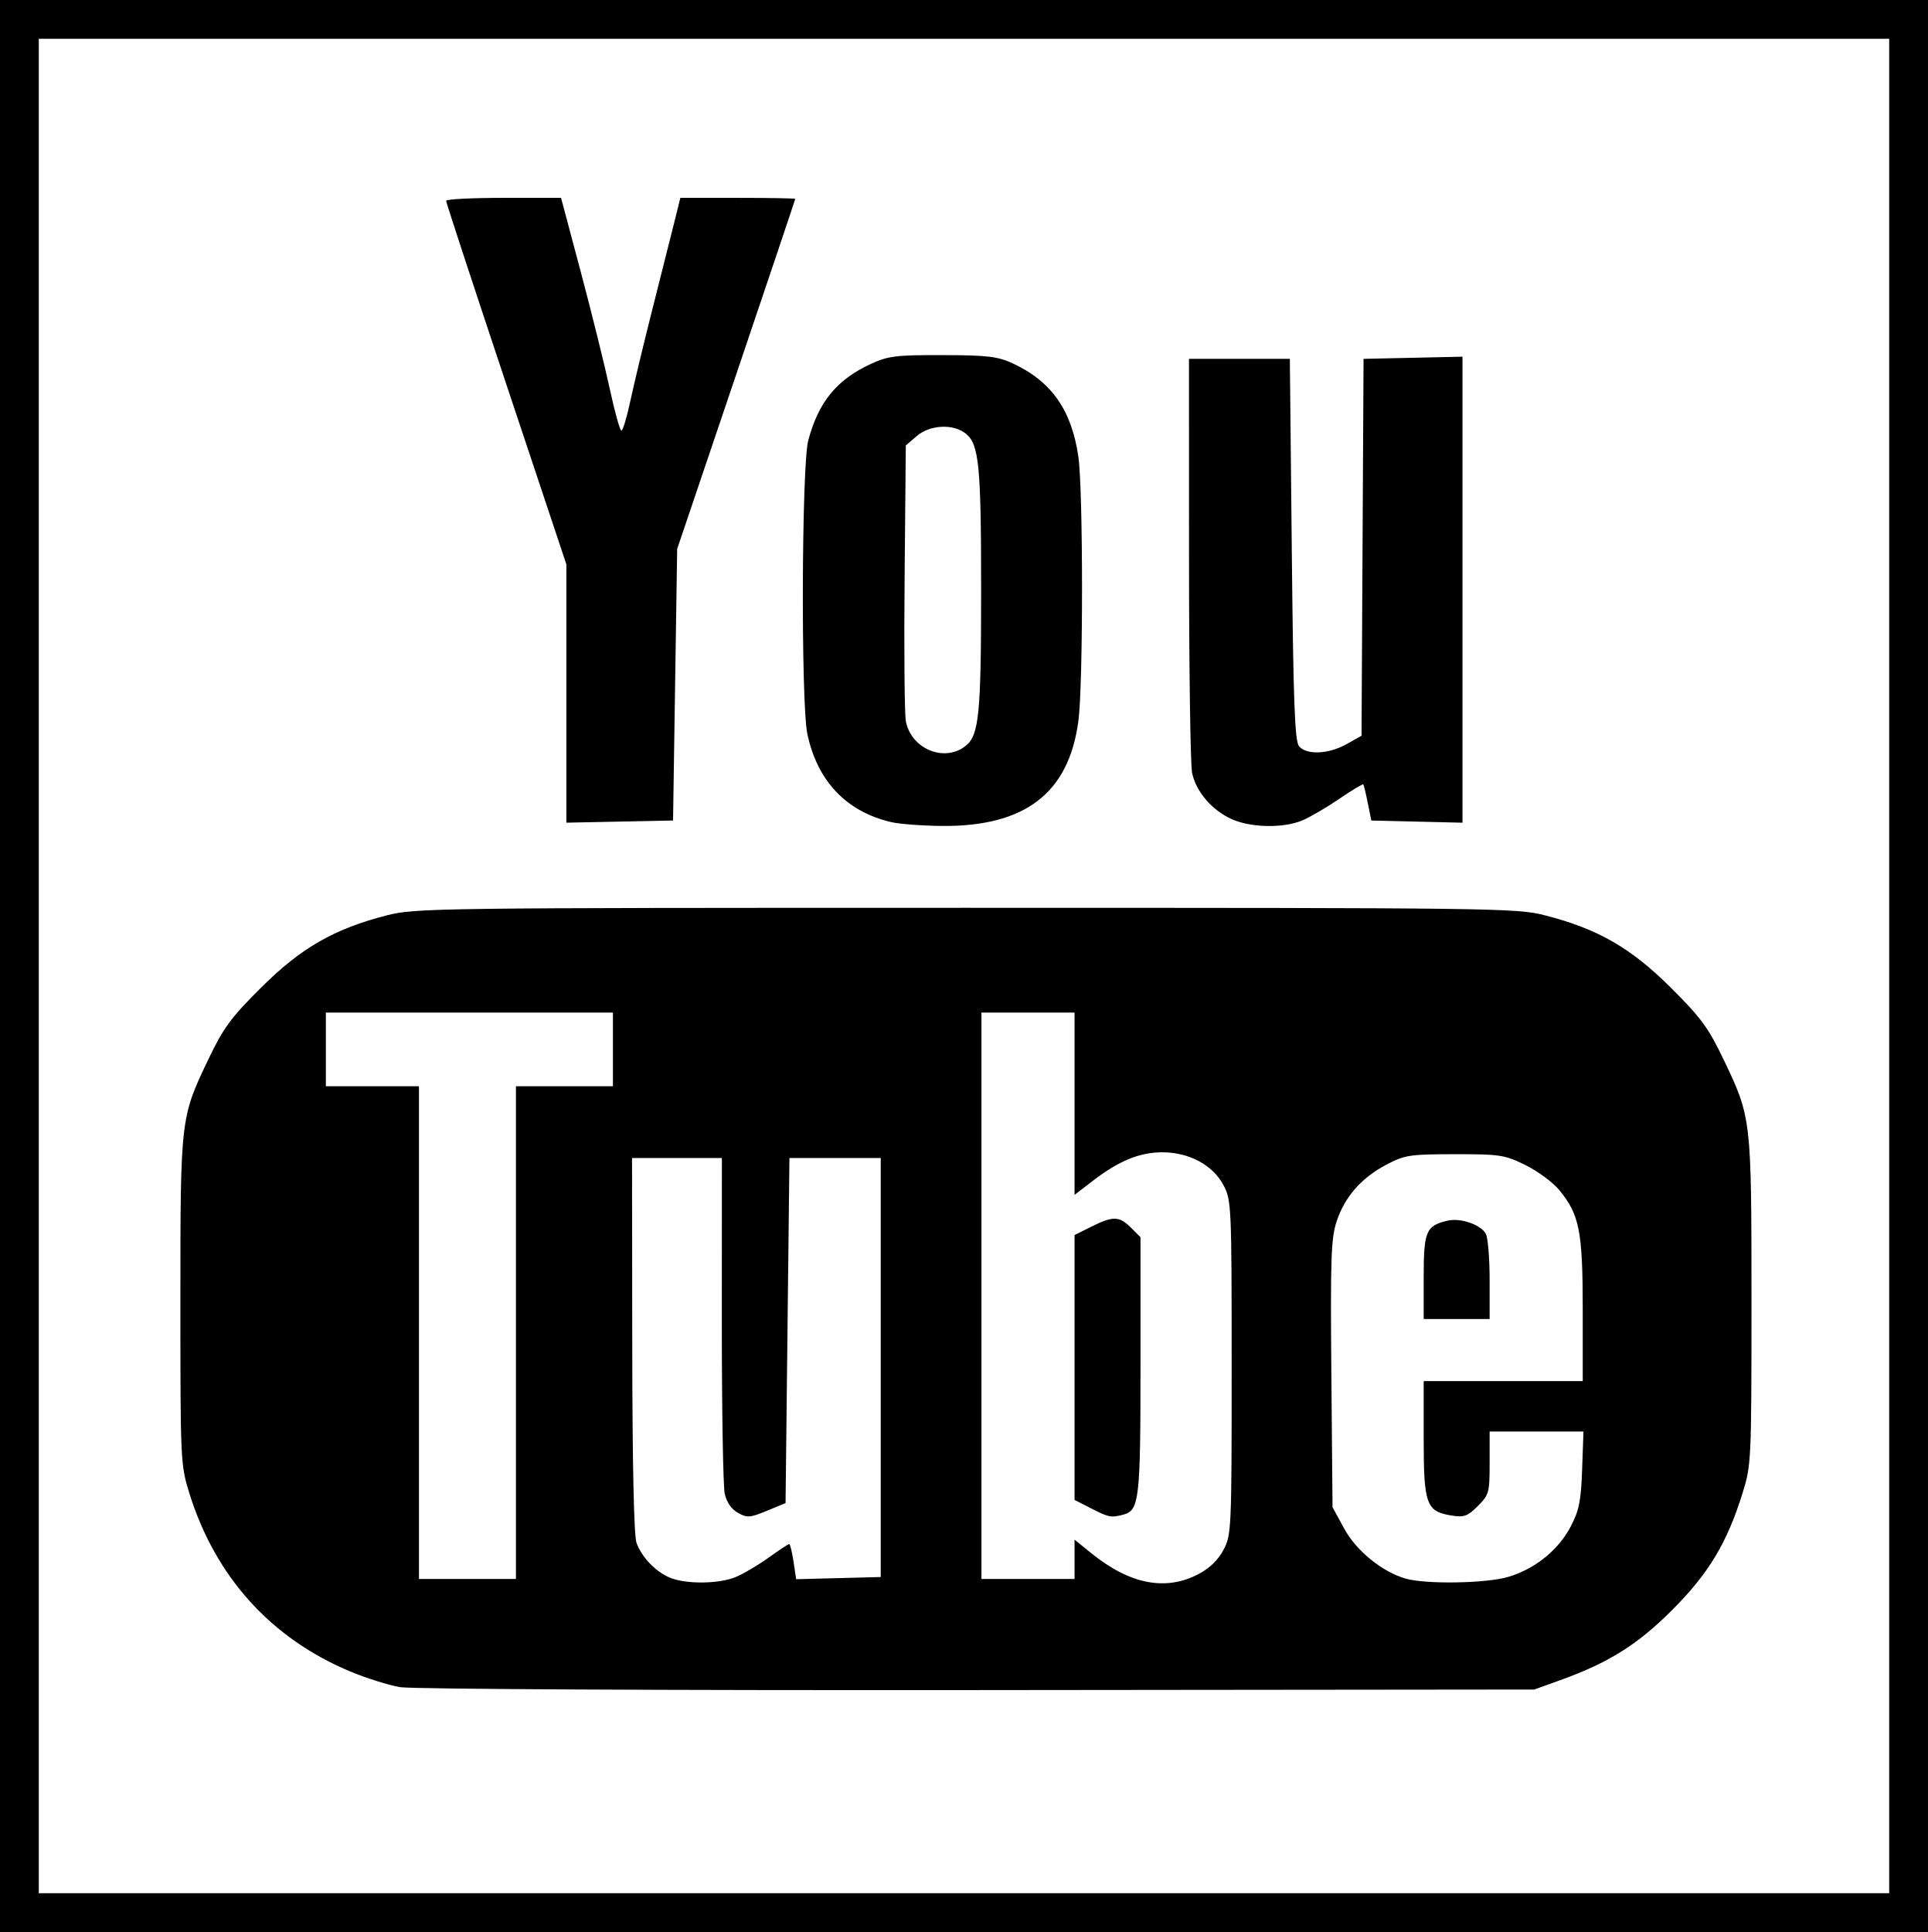
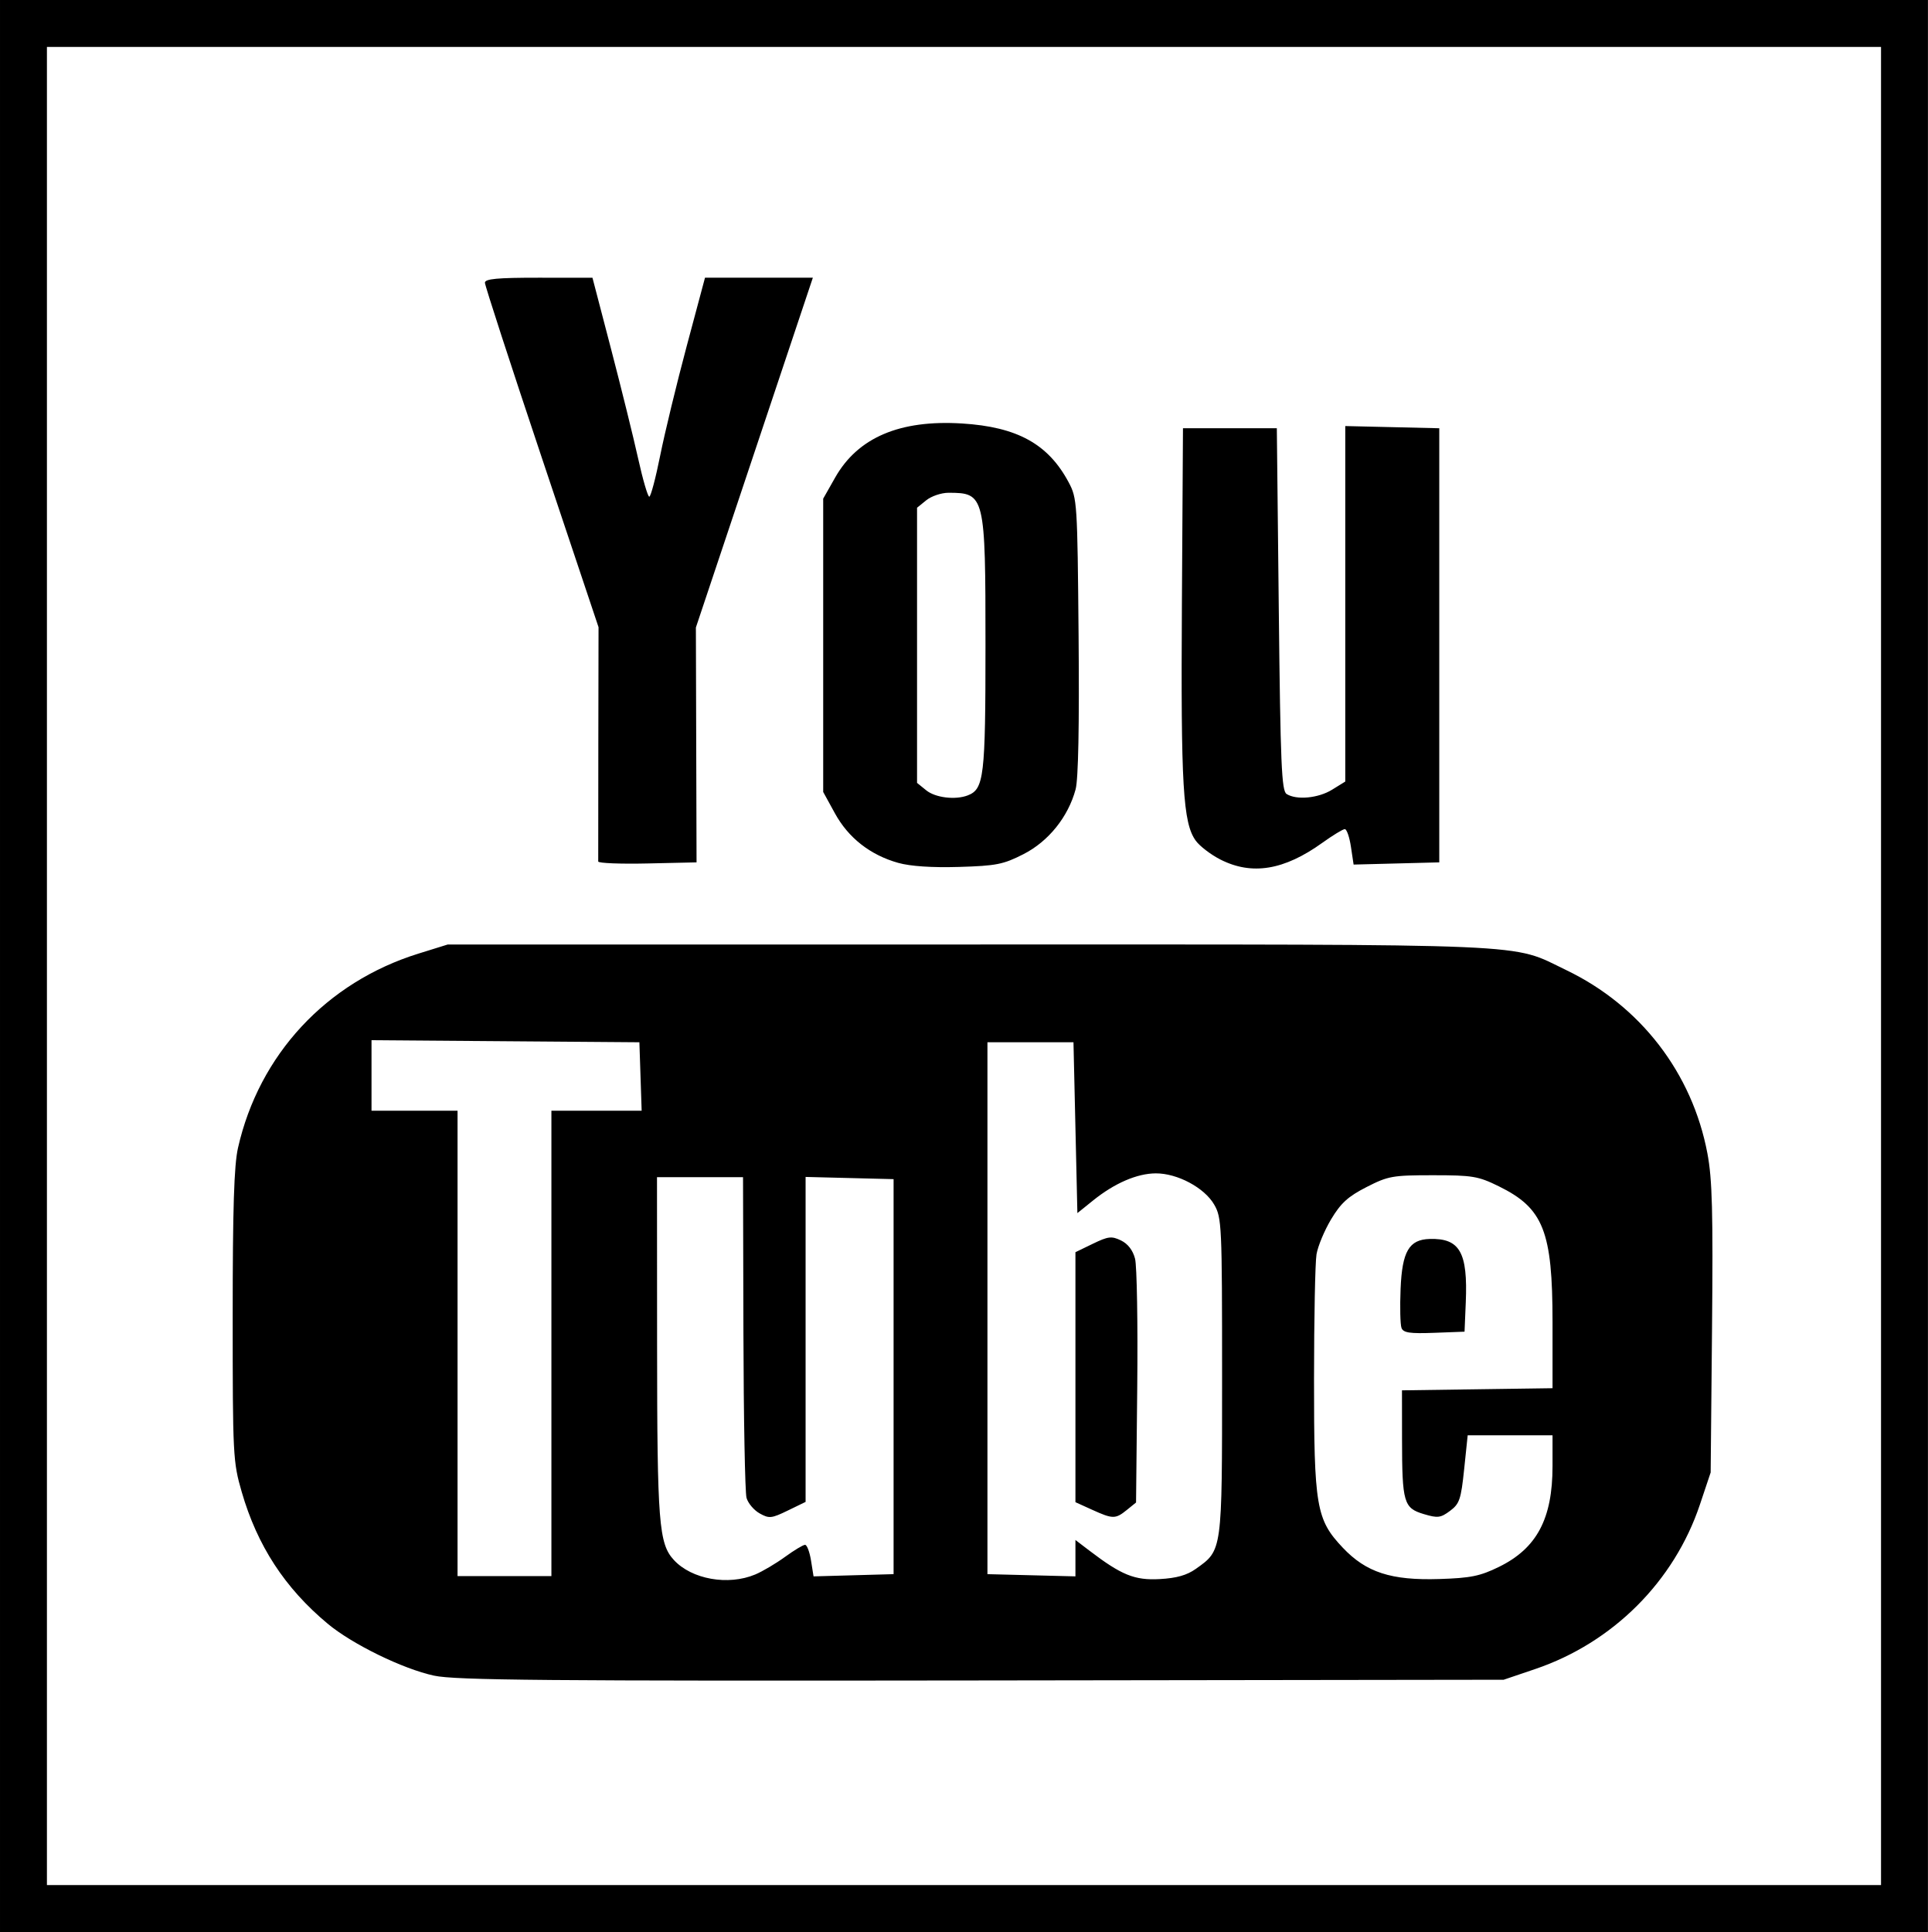
- <svg xmlns="http://www.w3.org/2000/svg" id="svg2" version="1.1" width="497" height="498" viewBox="0 0 497 498">
-   <defs id="defs6" />
-   <path style="fill:#000000" d="M 0,249 0,0 l 248.5,0 248.5,0 0,249 0,249 -248.5,0 L 0,498 0,249 Z m 487,0 0,-239 -238.5,0 L 10,10 l 0,239 0,239 238.5,0 238.5,0 0,-239 z M 103.174,434.892 c -2.929,-0.494 -8.698,-2.301 -12.819,-4.016 C 69.919,422.368 55.553,406.492 48.842,385 c -2.3,-7.365 -2.342,-8.258 -2.342,-49.5 0,-47.288 0.013,-47.401 7.225,-62.468 3.895,-8.137 5.815,-10.743 13.654,-18.535 10.25,-10.188 18.786,-15.086 32.328,-18.55 C 107.075,234.063 111.876,234 249,234 c 137.124,0 141.925,0.063 149.293,1.947 13.542,3.463 22.079,8.362 32.328,18.55 7.839,7.792 9.759,10.398 13.653,18.535 7.212,15.067 7.225,15.18 7.225,62.468 0,41.242 -0.042,42.135 -2.342,49.5 -3.99,12.78 -8.728,20.627 -18.13,30.028 -8.958,8.958 -16.357,13.581 -29.028,18.135 l -6.5,2.336 -143.5,0.145 c -80.866,0.082 -145.825,-0.247 -148.826,-0.753 z m 86.501,-28.4 c 1.986,-0.83 5.797,-3.08 8.47,-5 2.673,-1.92 5.056,-3.492 5.296,-3.492 0.24,0 0.742,2.039 1.116,4.532 l 0.68,4.532 10.901,-0.282 10.901,-0.282 0,-54 0,-54 -11.768,0 -11.768,0 -0.5,44.467 -0.5,44.467 -4.822,1.998 c -4.365,1.809 -5.072,1.857 -7.463,0.516 -1.695,-0.952 -2.913,-2.729 -3.402,-4.965 C 186.399,383.067 186.064,362.825 186.073,340 l 0.016,-41.5 -11.58,0 -11.581,0 0.056,48.233 c 0.036,31.077 0.429,49.217 1.104,51 1.403,3.702 4.753,7.228 8.415,8.856 4.05,1.8 12.752,1.751 17.174,-0.097 z m 119.341,-0.781 c 2.824,-1.494 5.052,-3.667 6.407,-6.25 2.01,-3.831 2.078,-5.364 2.078,-46.96 0,-41.597 -0.068,-43.129 -2.078,-46.96 -2.74,-5.222 -8.919,-8.548 -15.83,-8.518 -5.886,0.025 -11.134,2.179 -17.843,7.323 l -4.75,3.642 0,-23.493 0,-23.493 -12,0 -12,0 0,73 0,73 12,0 12,0 0,-5.067 0,-5.067 4.25,3.444 c 9.986,8.092 19.263,9.897 27.765,5.4 z m -27.765,-16.914 -4.25,-2.176 0,-34.133 0,-34.133 4.359,-2.177 c 5.57,-2.782 7.171,-2.738 10.186,0.277 l 2.455,2.455 0,32.998 c 0,34.574 -0.322,37.407 -4.372,38.494 -3.205,0.86 -3.777,0.75 -8.378,-1.605 z m 107.524,17.678 c 6.911,-2.052 12.951,-6.915 16.115,-12.974 2.183,-4.181 2.667,-6.598 2.955,-14.75 l 0.344,-9.75 -12.094,0 -12.094,0 0,8.077 c 0,7.668 -0.154,8.231 -3.046,11.123 -2.634,2.634 -3.548,2.966 -6.75,2.453 -6.547,-1.048 -7.204,-2.849 -7.204,-19.765 l 0,-14.889 20.5,0 20.5,0 0,-18.322 c 0,-20.323 -0.836,-24.597 -6.048,-30.921 -1.646,-1.997 -5.571,-4.897 -8.722,-6.444 -5.36,-2.632 -6.536,-2.813 -18.23,-2.801 -11.601,0.011 -12.866,0.205 -17.59,2.686 -6.459,3.392 -10.737,8.259 -12.849,14.617 -1.443,4.345 -1.621,9.479 -1.361,39.341 l 0.299,34.344 3,5.5 c 3.144,5.764 9.747,11.138 15.865,12.911 5.168,1.498 20.764,1.24 26.41,-0.437 z m -21.774,-77.319 c 0,-11.79 0.595,-13.198 6.131,-14.51 3.345,-0.793 8.617,1.017 9.89,3.394 0.538,1.006 0.979,6.359 0.979,11.895 l 0,10.066 -8.5,0 -8.5,0 0,-10.845 z m -234,14.345 0,-63.5 12.5,0 12.5,0 0,-9.5 0,-9.5 -37,0 -37,0 0,9.5 0,9.5 12,0 12,0 0,63.5 0,63.5 12.5,0 12.5,0 0,-63.5 z m 96.718,-131.592 c -11.568,-2.724 -19.02,-10.56 -21.594,-22.708 -1.681,-7.932 -1.493,-69.225 0.233,-75.701 2.635,-9.888 7.363,-15.657 16.144,-19.699 4.45,-2.048 6.484,-2.298 18.5,-2.268 11.507,0.029 14.165,0.34 18.008,2.111 9.999,4.607 15.23,12.026 16.972,24.071 1.247,8.624 1.262,58.451 0.021,68.007 -2.431,18.713 -13.751,27.415 -35.355,27.177 -5.029,-0.055 -10.847,-0.501 -12.927,-0.991 z m 19.267,-19.695 c 3.394,-2.748 3.929,-8.224 3.929,-40.214 0,-31.99 -0.535,-37.466 -3.929,-40.214 -3.234,-2.619 -9.25,-2.322 -12.679,0.626 l -2.806,2.412 -0.308,33.838 c -0.169,18.611 -0.027,35.351 0.316,37.199 1.341,7.228 10.004,10.783 15.476,6.352 z m 68.474,18.907 c -5.075,-2.305 -9.147,-7.073 -10.161,-11.9 C 306.868,197.174 306.512,172.325 306.508,144 l -0.01,-51.5 13,0 13,0 0.5,49.097 c 0.403,39.584 0.766,49.417 1.873,50.75 1.926,2.32 7.603,2.076 12.232,-0.526 l 3.877,-2.179 0.259,-48.571 0.26,-48.571 12.75,-0.28 12.75,-0.28 0,60.062 0,60.062 -11.747,-0.282 L 353.504,211.5 352.594,207 c -0.5,-2.475 -1.022,-4.645 -1.158,-4.822 -0.137,-0.177 -2.929,1.507 -6.204,3.743 -3.276,2.236 -7.579,4.743 -9.562,5.572 -4.883,2.04 -13.279,1.868 -18.213,-0.373 z m -171.459,-32.354 0,-33.29 L 130.5,99 c -8.525,-25.562 -15.5,-46.819 -15.5,-47.238 0,-0.419 6.667,-0.762 14.816,-0.762 l 14.816,0 5.124,19.25 c 2.818,10.588 6.163,24.086 7.434,29.997 1.271,5.911 2.618,10.748 2.993,10.75 0.375,0.002 1.425,-3.484 2.334,-7.747 0.909,-4.263 3.478,-14.95 5.709,-23.75 2.231,-8.8 4.755,-18.812 5.608,-22.25 l 1.55,-6.25 14.808,0 c 8.145,0 14.808,0.118 14.808,0.263 0,0.144 -6.849,20.507 -15.219,45.25 l -15.219,44.987 -0.531,35 -0.531,35 -13.75,0.278 -13.75,0.278 0,-33.29 z" id="path3510" />
+ <svg xmlns="http://www.w3.org/2000/svg" width="139.136mm" height="139.418mm" viewBox="0 0 493 494" id="svg2" version="1.1">
+   <defs id="defs4" />
+   <g id="layer1" transform="translate(-1250.26,-1944.565)">
+     <path style="fill:#000000" d="m 1250.26,2191.565 0,-247 246.5,0 246.5,0 0,247 0,247 -246.5,0 -246.5,0 0,-247 z m 481,0 0,-235 -234.5,0 -234.5,0 0,235 0,235 234.5,0 234.5,0 0,-235 z m -370,181.456 c -8.013,-1.734 -20.916,-8.035 -27.226,-13.296 -10.928,-9.111 -17.984,-19.933 -21.968,-33.695 -2.223,-7.678 -2.306,-9.298 -2.306,-44.965 0,-27.566 0.346,-38.53 1.359,-43 5.398,-23.839 22.592,-42.347 46.141,-49.668 l 7.5,-2.332 133.5,0 c 147.272,0 138.043,-0.396 152.5,6.547 18.984,9.117 32.225,26.31 36.105,46.88 1.242,6.583 1.462,14.974 1.179,44.836 l -0.349,36.737 -2.75,8.214 c -6.579,19.653 -22.267,35.319 -42.107,42.046 l -8.078,2.739 -133.5,0.181 c -111.49,0.151 -134.572,-0.051 -140,-1.226 z m 82.128,-25.873 c 1.855,-0.779 5.281,-2.804 7.613,-4.5 2.333,-1.696 4.638,-3.083 5.122,-3.083 0.484,0 1.171,1.816 1.526,4.035 l 0.645,4.035 10.233,-0.285 10.233,-0.285 0,-50.5 0,-50.5 -11.25,-0.283 -11.25,-0.283 0,41.546 0,41.546 -4.553,2.212 c -4.17,2.026 -4.777,2.087 -7.208,0.722 -1.46,-0.82 -2.966,-2.608 -3.347,-3.975 -0.381,-1.367 -0.737,-20.372 -0.791,-42.235 l -0.1,-39.75 -11,0 -11,0 0.024,43.25 c 0.025,45.145 0.442,50.452 4.287,54.627 4.559,4.952 13.896,6.614 20.817,3.705 z m 112.68,-1.446 c 6.777,-4.826 6.692,-4.205 6.692,-49.137 0,-38.833 -0.083,-40.644 -2.023,-44 -2.492,-4.312 -9.413,-8.008 -14.939,-7.978 -4.798,0.026 -10.54,2.51 -16.038,6.939 l -4,3.222 -0.5,-21.841 -0.5,-21.841 -11,0 -11,0 0,68 0,68 11.25,0.283 11.25,0.283 0,-4.651 0,-4.652 3.536,2.697 c 8.248,6.291 11.6,7.65 18.006,7.301 4.316,-0.235 6.963,-0.985 9.265,-2.624 z m -26.558,-15.11 -4.25,-1.929 0,-31.96 0,-31.96 4.464,-2.161 c 3.926,-1.901 4.793,-2.002 7.192,-0.839 1.76,0.853 3.035,2.512 3.591,4.673 0.474,1.843 0.725,16.621 0.558,32.84 l -0.305,29.488 -2.361,1.91 c -2.909,2.354 -3.575,2.349 -8.889,-0.063 z m 104.042,14.619 c 9.688,-4.74 13.708,-12.299 13.708,-25.771 l 0,-7.874 -10.848,0 -10.848,0 -0.902,8.653 c -0.806,7.736 -1.19,8.867 -3.616,10.669 -2.42,1.797 -3.152,1.885 -6.74,0.809 -5.105,-1.529 -5.513,-2.941 -5.531,-19.132 l -0.014,-12.5 19.25,-0.272 19.25,-0.272 0,-16.853 c 0,-23.295 -2.321,-29.168 -13.742,-34.776 -5.267,-2.586 -6.702,-2.828 -16.829,-2.828 -10.352,0 -11.456,0.197 -17,3.029 -4.717,2.409 -6.567,4.093 -9.046,8.232 -1.714,2.862 -3.397,6.899 -3.739,8.972 -0.343,2.072 -0.628,16.399 -0.634,31.837 -0.013,32.672 0.547,35.963 7.338,43.151 5.987,6.337 12.376,8.414 24.684,8.027 8.041,-0.253 10.43,-0.738 15.258,-3.101 z m -24.91,-61.093 c -0.323,-0.843 -0.429,-5.349 -0.235,-10.015 0.398,-9.571 2.166,-12.595 7.448,-12.745 7.695,-0.219 9.759,3.408 9.22,16.208 l -0.315,7.5 -7.765,0.292 c -6.239,0.235 -7.881,-0.01 -8.353,-1.24 z m -217.382,3.947 0,-59.5 11.539,0 11.539,0 -0.289,-8.75 -0.289,-8.75 -34.25,-0.263 -34.25,-0.263 0,9.013 0,9.013 11,0 11,0 0,59.5 0,59.5 12,0 12,0 0,-59.5 z m 88.672,-122.872 c -7.14,-2.009 -12.726,-6.383 -16.172,-12.662 l -3,-5.466 0,-37.5 0,-37.5 3.059,-5.393 c 5.811,-10.244 16.534,-14.814 32.441,-13.826 14.11,0.876 22.029,5.241 27.258,15.025 2.181,4.08 2.25,5.143 2.55,39.371 0.2,22.85 -0.067,36.572 -0.764,39.157 -1.898,7.05 -6.934,13.309 -13.33,16.569 -5.153,2.627 -6.958,2.984 -16.5,3.266 -6.92,0.204 -12.423,-0.164 -15.542,-1.042 z m 17.783,-17.249 c 4.172,-1.601 4.545,-4.751 4.545,-38.379 0,-38.352 -0.157,-39 -9.471,-39 -1.819,0 -4.37,0.86 -5.668,1.912 l -2.361,1.912 0,35.177 0,35.177 2.361,1.912 c 2.326,1.883 7.429,2.505 10.594,1.29 z m 64.565,16.371 c -2.422,-1.238 -5.232,-3.389 -6.244,-4.782 -3.277,-4.507 -3.835,-14.006 -3.551,-60.468 l 0.275,-45 12,0 12,0 0.5,46.287 c 0.429,39.684 0.714,46.422 2,47.235 2.545,1.607 8.098,1.081 11.632,-1.103 l 3.368,-2.082 0,-45.449 0,-45.449 12.019,0.281 12.019,0.281 2e-4,55.5 2e-4,55.5 -10.953,0.282 -10.953,0.282 -0.68,-4.532 c -0.374,-2.493 -1.077,-4.532 -1.564,-4.532 -0.486,0 -3.071,1.571 -5.744,3.492 -9.802,7.042 -18.047,8.386 -26.124,4.258 z m -159.048,0.53 c -0.015,-0.429 0,-14.084 0.027,-30.345 l 0.054,-29.565 -14.527,-43.393 c -7.99,-23.866 -14.527,-43.974 -14.527,-44.685 0,-0.993 3.177,-1.289 13.75,-1.282 l 13.75,0.01 4.762,18.241 c 2.619,10.033 5.734,22.628 6.921,27.991 1.188,5.362 2.467,9.75 2.844,9.75 0.376,0 1.633,-4.733 2.792,-10.517 1.159,-5.785 4.212,-18.384 6.784,-28 l 4.677,-17.483 13.789,0 13.789,0 -14.956,44.724 -14.956,44.724 0.085,30.026 0.085,30.026 -12.558,0.28 c -6.907,0.154 -12.571,-0.071 -12.586,-0.5 z" id="path4291" />
+   </g>
</svg>
